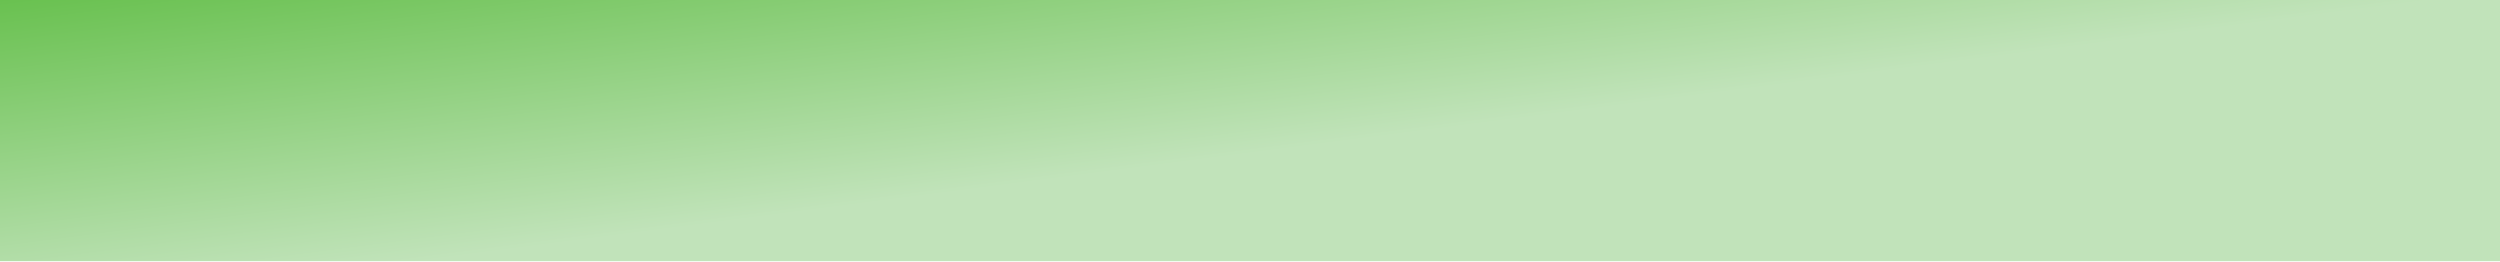
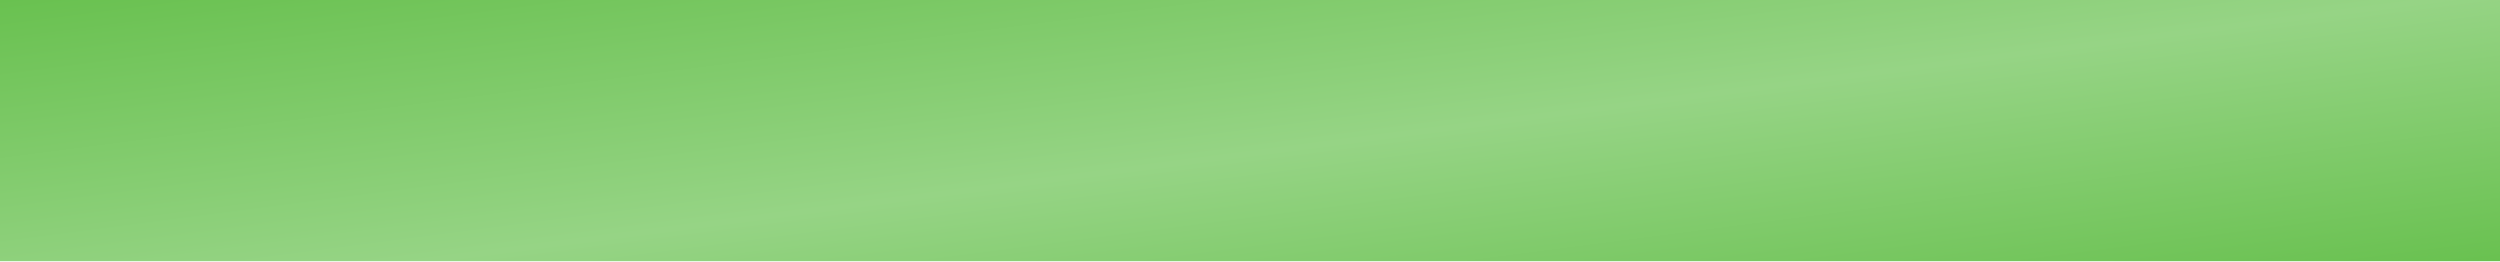
<svg xmlns="http://www.w3.org/2000/svg" id="TEXT" viewBox="0 0 1452.85 151.79">
  <defs>
    <style>
      .cls-1 {
        fill: url(#linear-gradient);
        stroke-width: 0px;
      }
    </style>
    <linearGradient id="linear-gradient" x1="748.13" y1="-89.2" x2="704.72" y2="245.41" gradientTransform="translate(0 154) scale(1 -1)" gradientUnits="userSpaceOnUse">
-       <stop offset="0" stop-color="#c1e3ba" />
-       <stop offset=".46" stop-color="#c1e3ba" />
+       <stop offset="0" stop-color="#69c150" />
+       <stop offset=".46" stop-color="#96d485" />
      <stop offset="1" stop-color="#69c150" />
    </linearGradient>
  </defs>
  <rect class="cls-1" width="1452.85" height="151.79" />
</svg>
